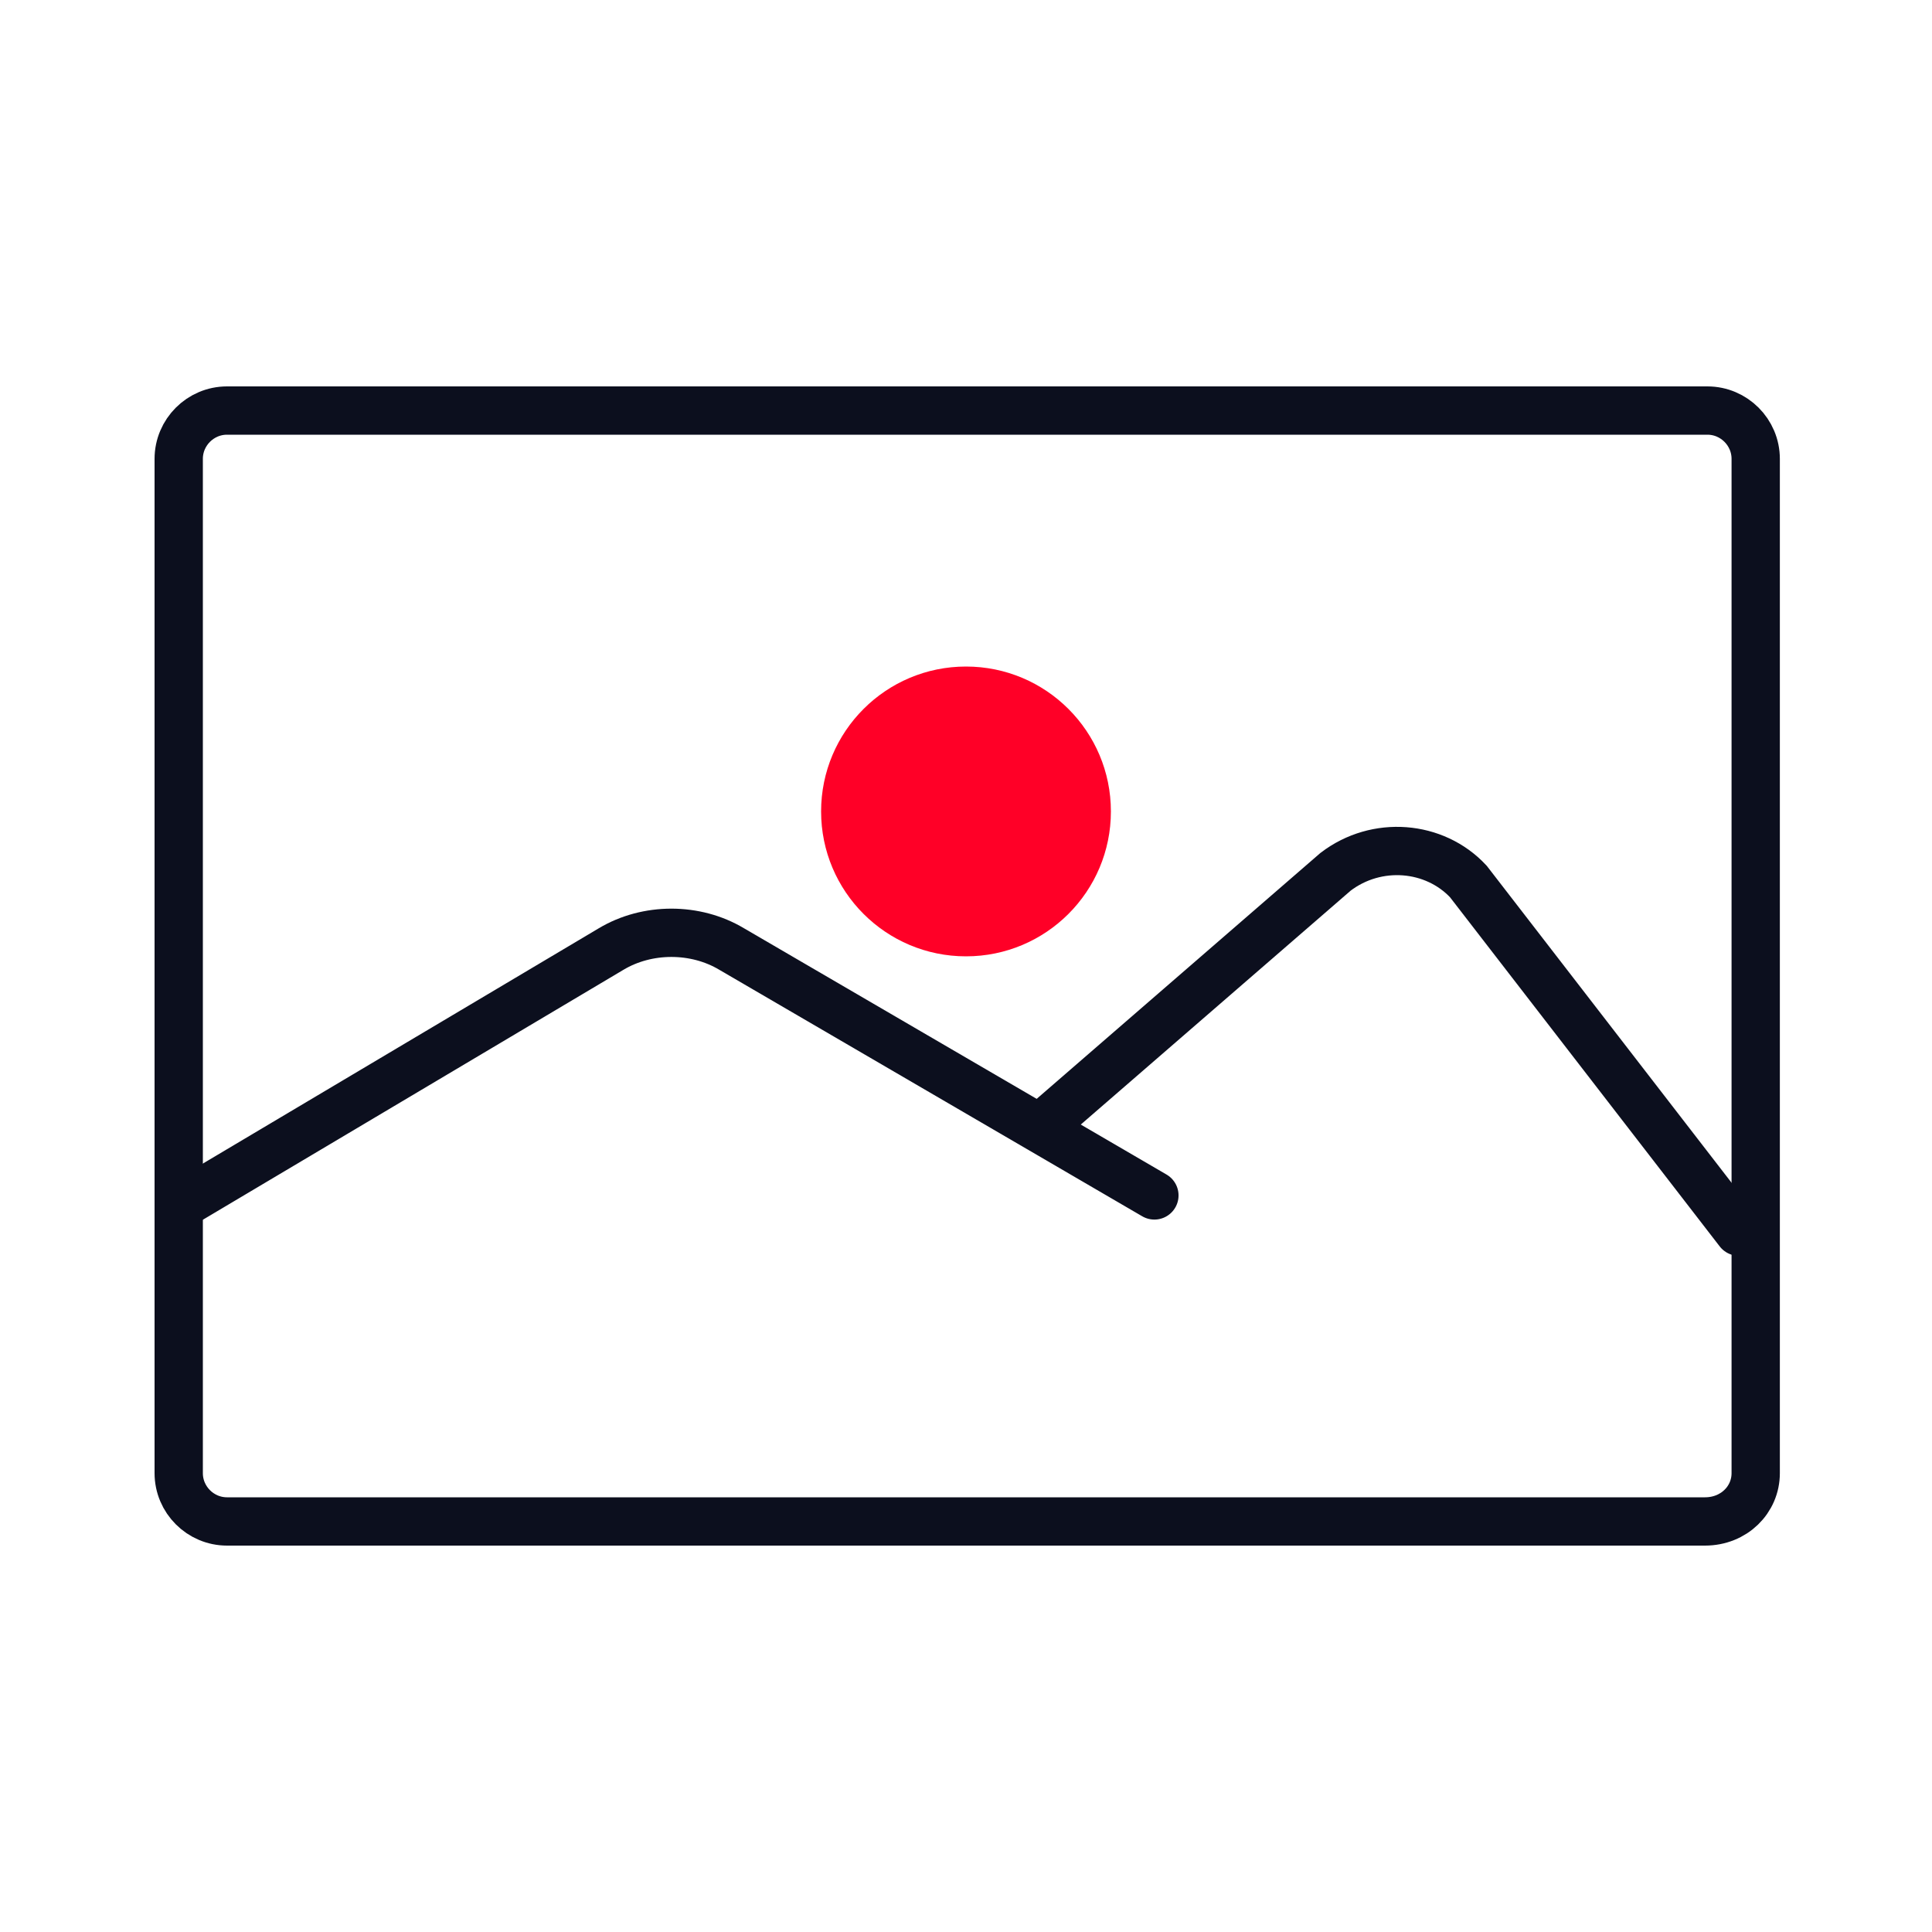
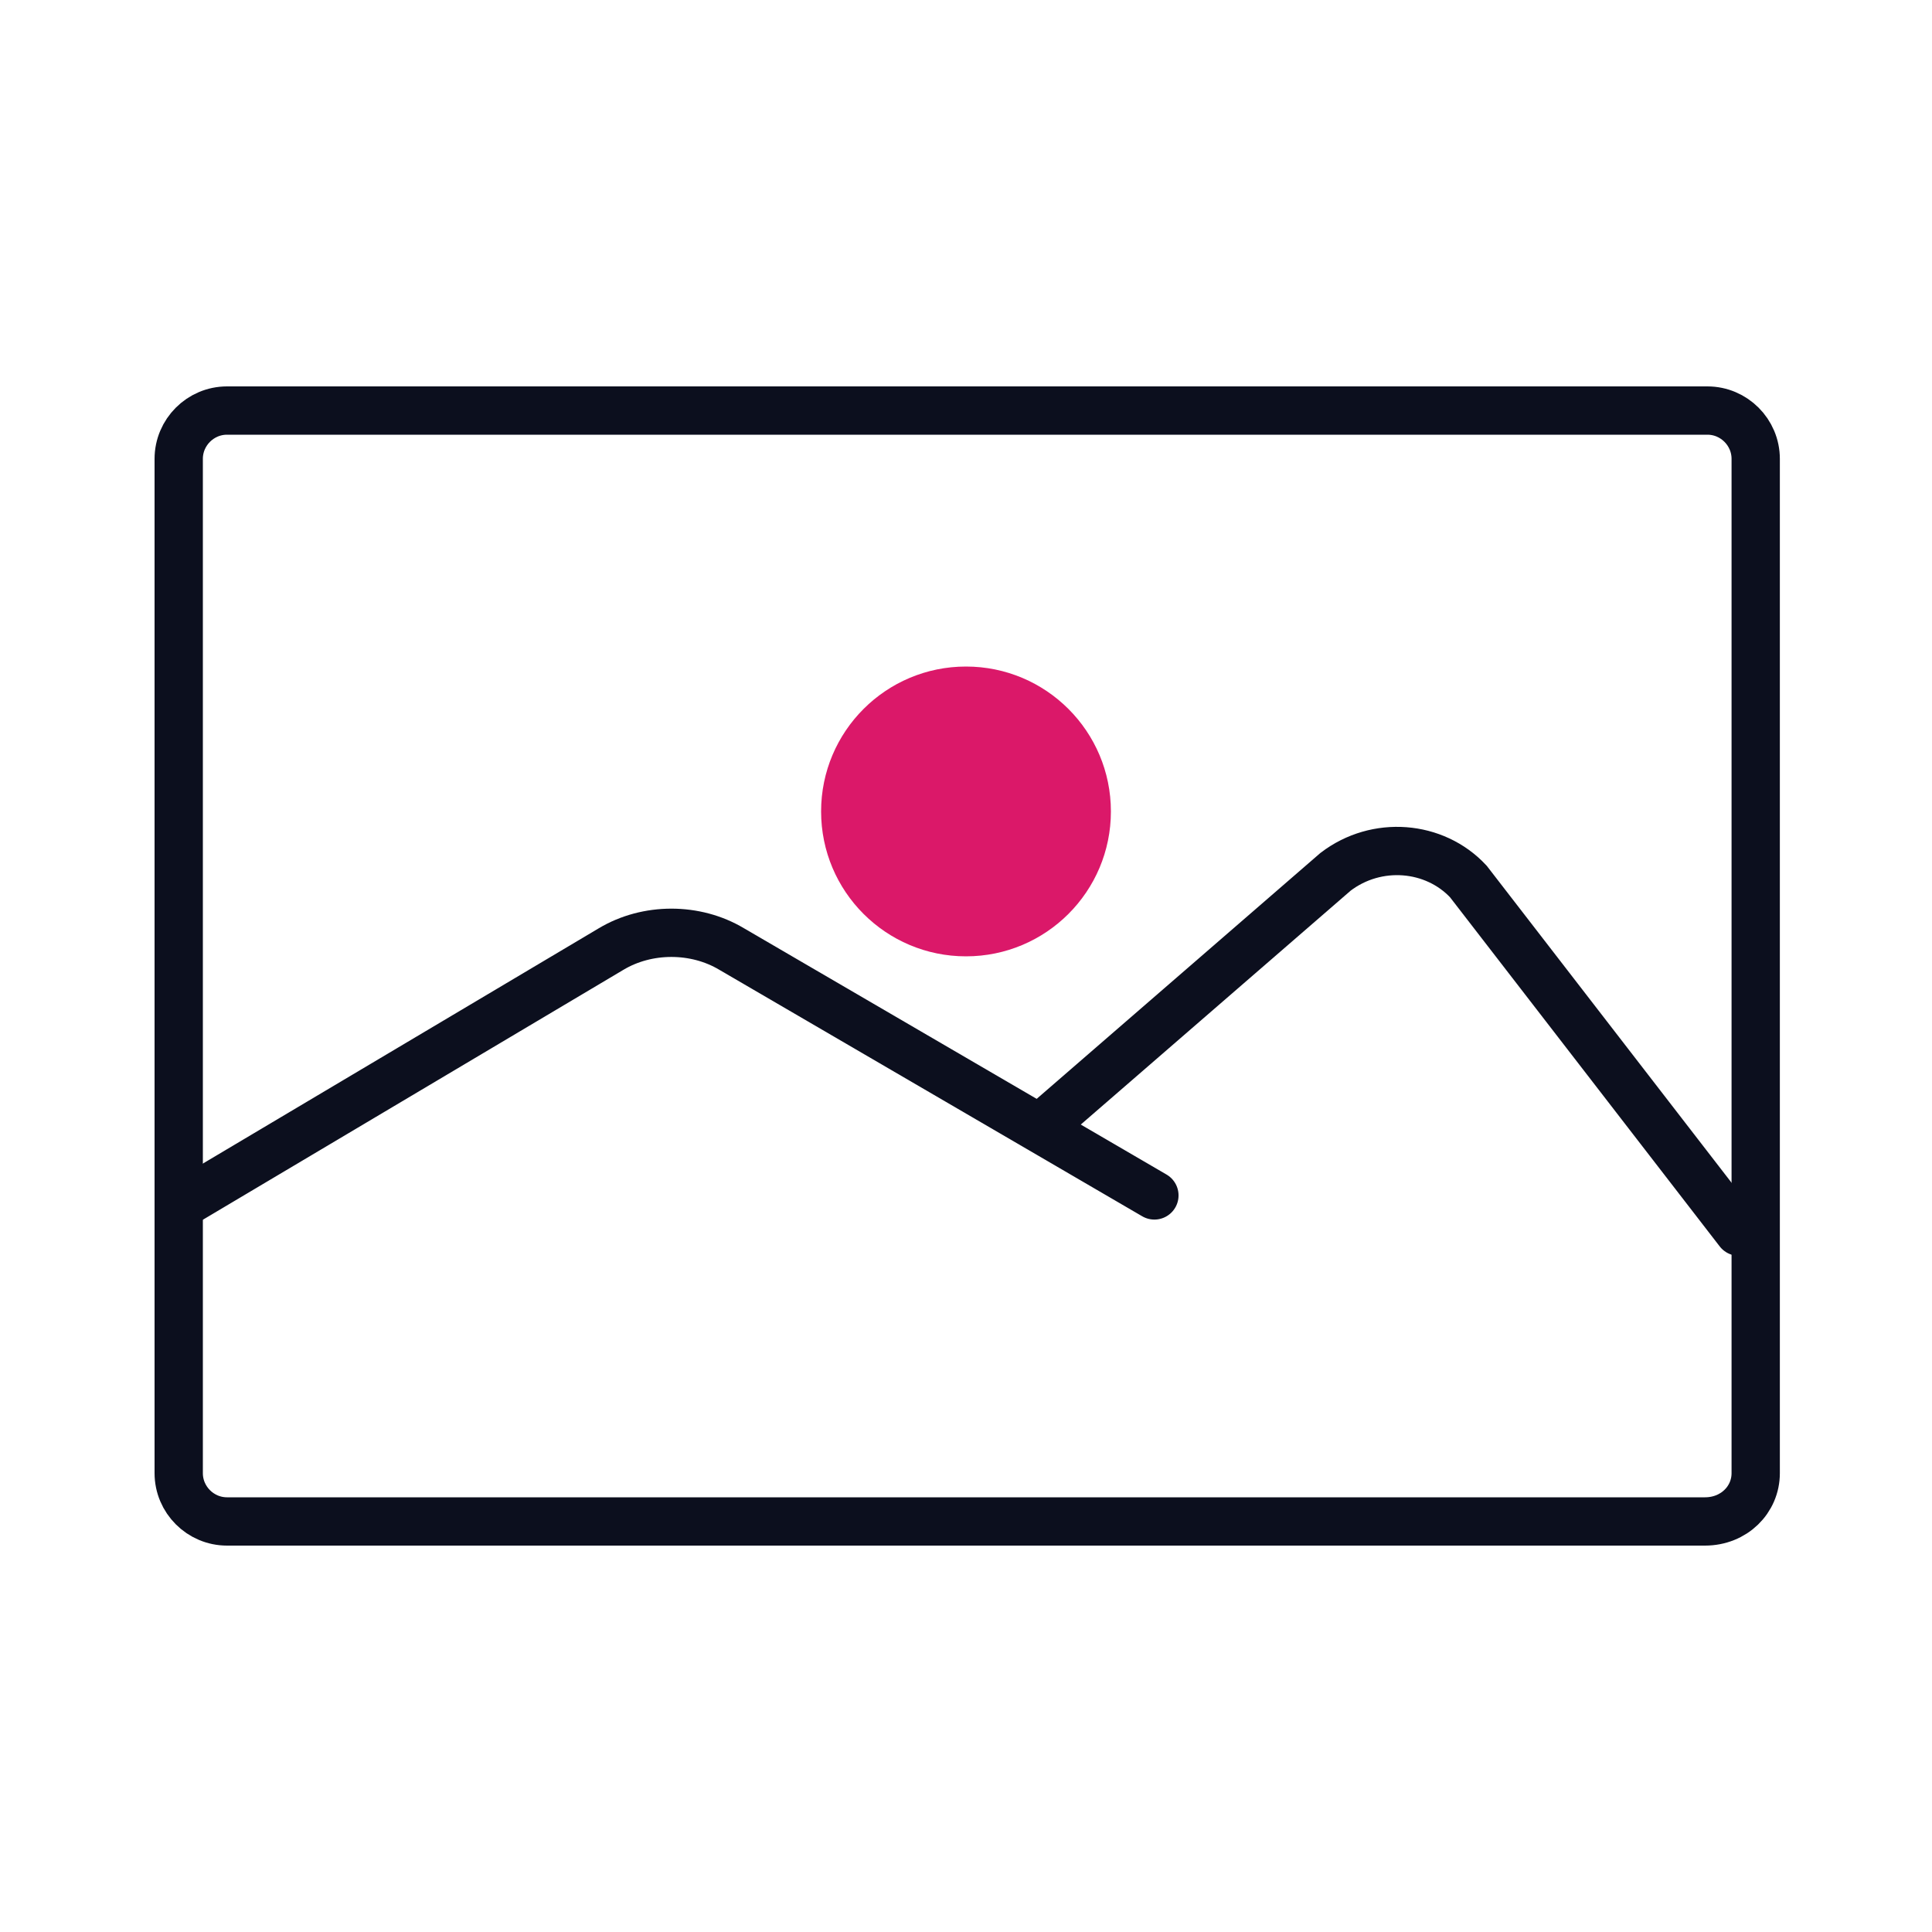
<svg xmlns="http://www.w3.org/2000/svg" width="80" height="80" viewBox="0 0 80 80" fill="none">
-   <path d="M40 39.6C43.314 39.6 46 36.914 46 33.6C46 30.286 43.314 27.6 40 27.6C36.686 27.6 34 30.286 34 33.6C34 36.914 36.686 39.6 40 39.6Z" fill="#FF0027" />
+   <path d="M40 39.6C43.314 39.6 46 36.914 46 33.6C46 30.286 43.314 27.6 40 27.6C36.686 27.6 34 30.286 34 33.6C34 36.914 36.686 39.6 40 39.6Z" fill="#DB1869" />
  <path d="M70.6 63H9.4C8.3 63 7.4 62.1 7.4 61V52.8V19C7.4 17.9 8.3 17 9.4 17H70.7C71.8 17 72.7 17.9 72.7 19V61C72.7 62.1 71.8 63 70.6 63Z" stroke="#0C0F1E" stroke-width="2" stroke-miterlimit="10" />
  <path d="M7.801 49.7L25.301 39.3C26.801 38.4 28.801 38.4 30.301 39.3L47.801 49.5" stroke="#0C0F1E" stroke-width="2" stroke-miterlimit="10" stroke-linecap="round" stroke-linejoin="round" />
  <path d="M43.301 46.5L55.301 36.1C57.001 34.8 59.401 35 60.801 36.5L72.001 51" stroke="#0C0F1E" stroke-width="2" stroke-miterlimit="10" stroke-linecap="round" />
</svg>
